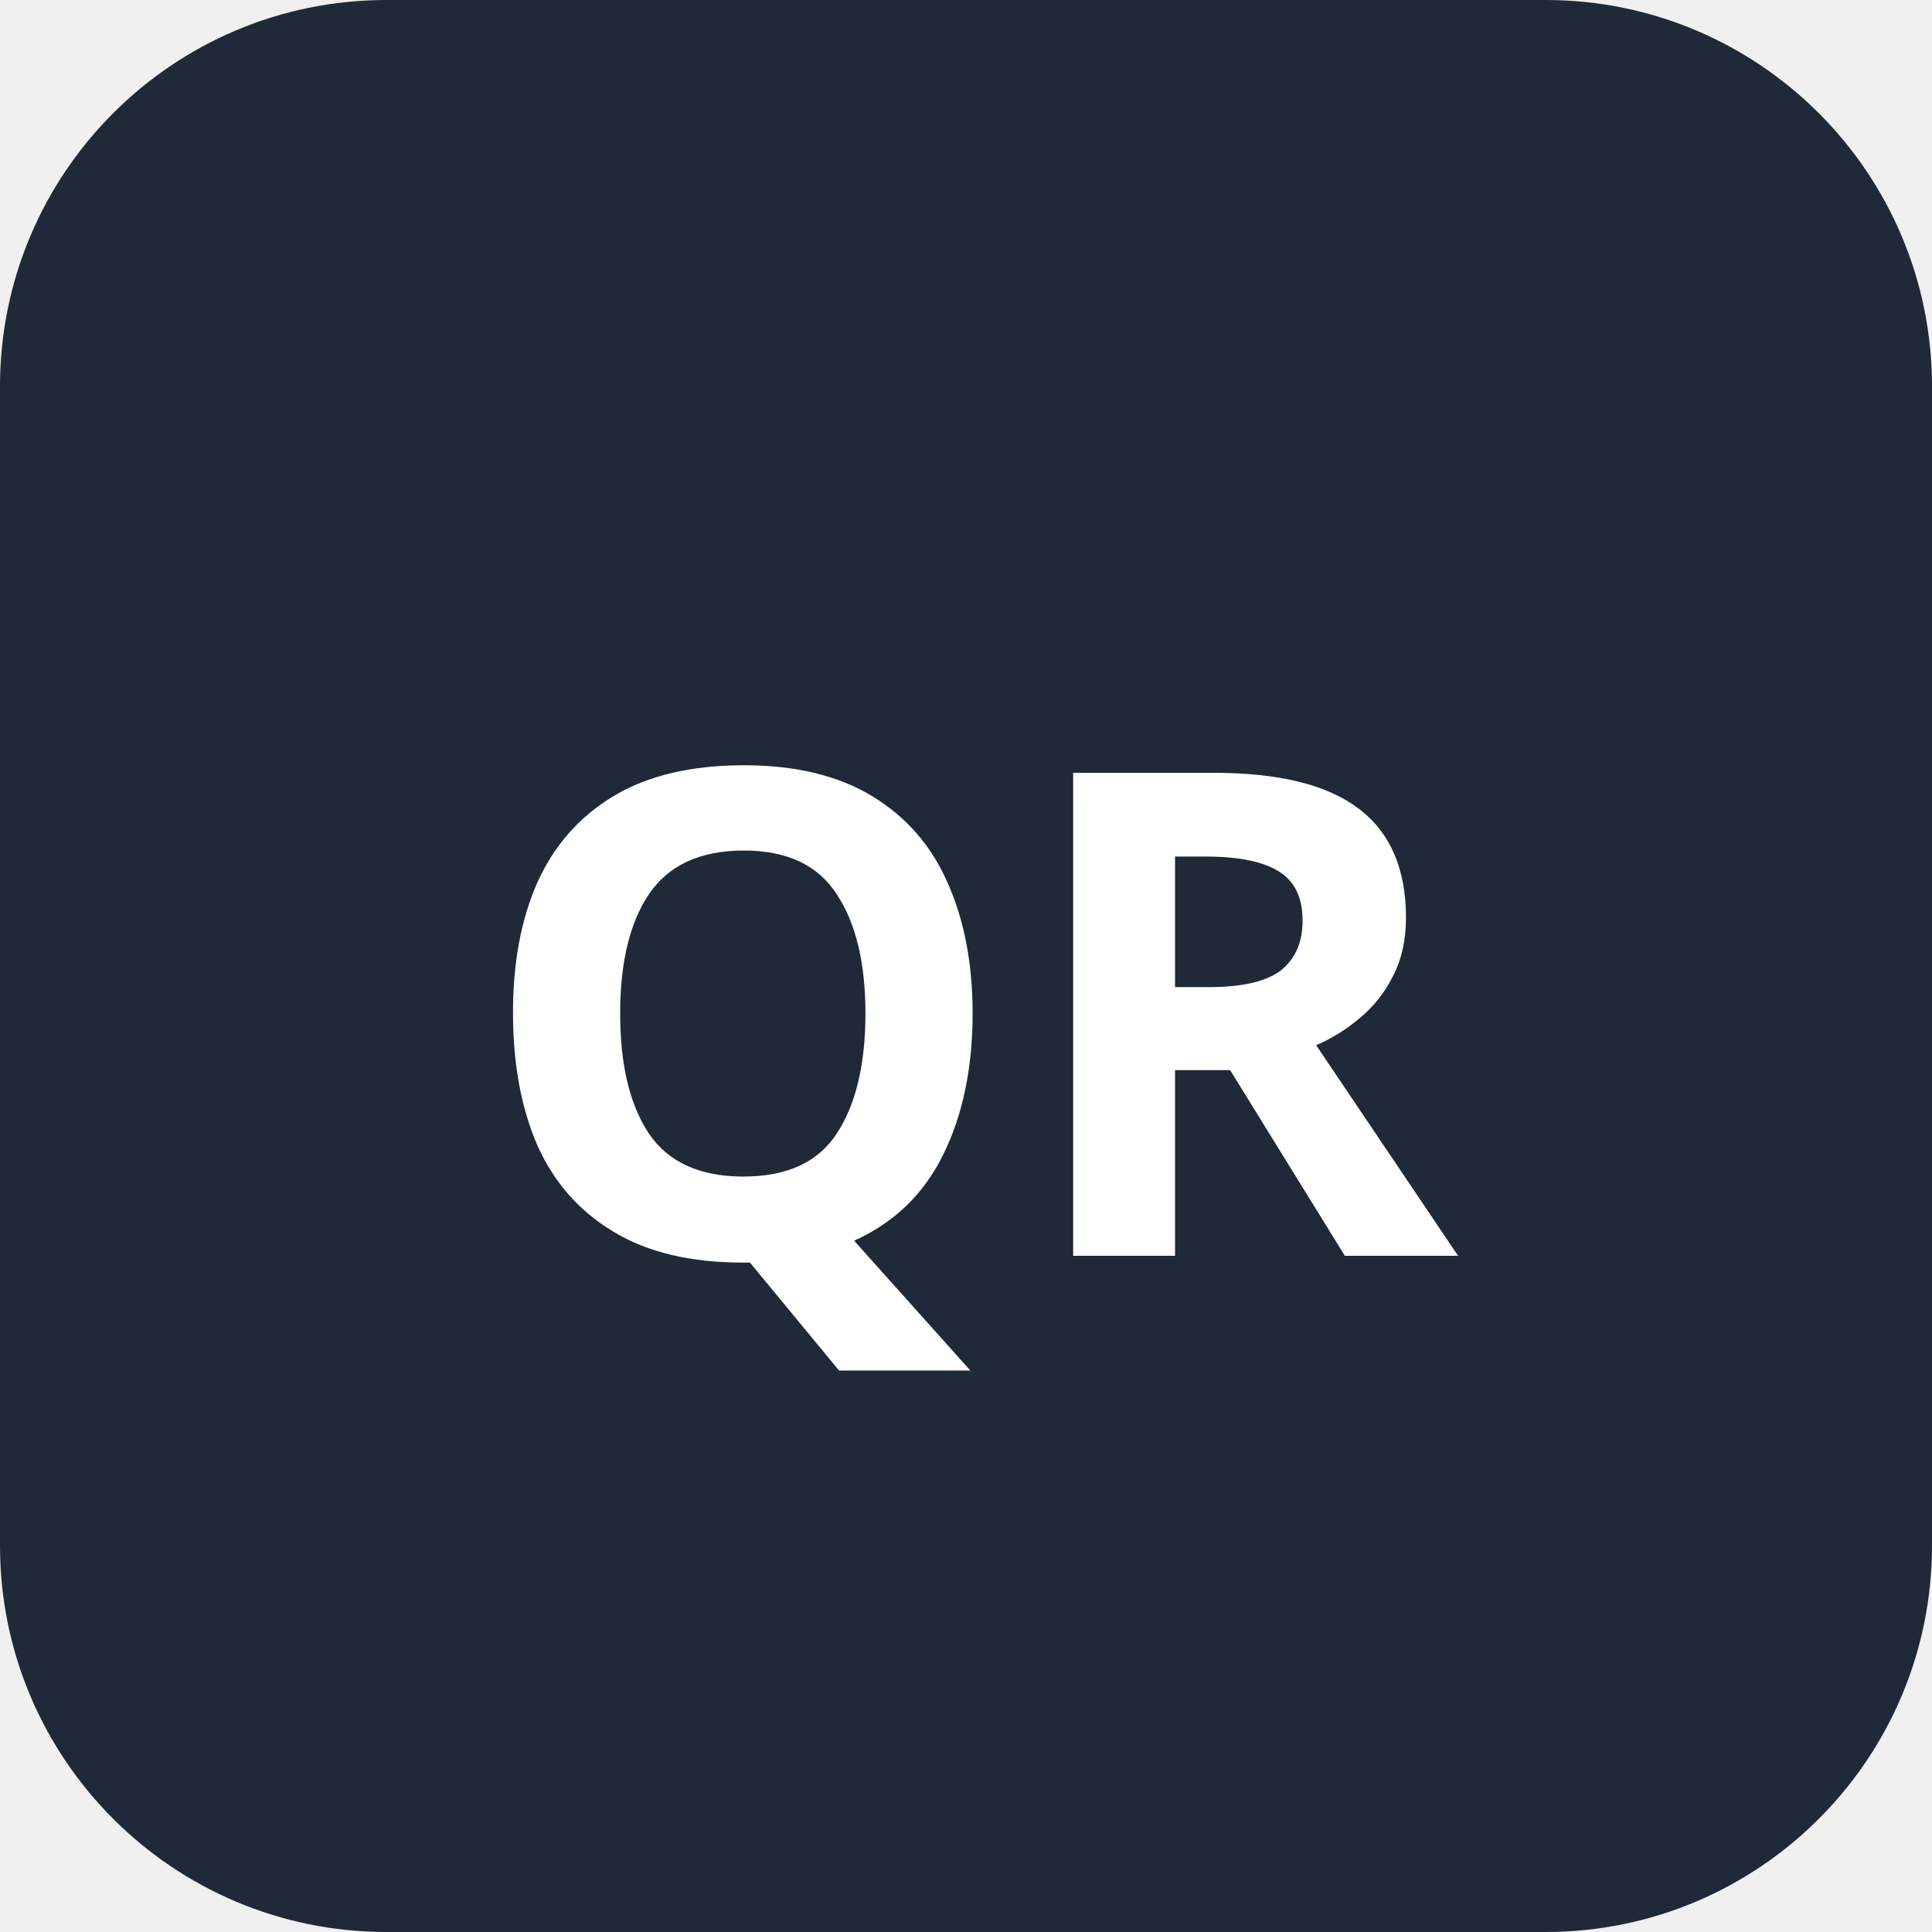
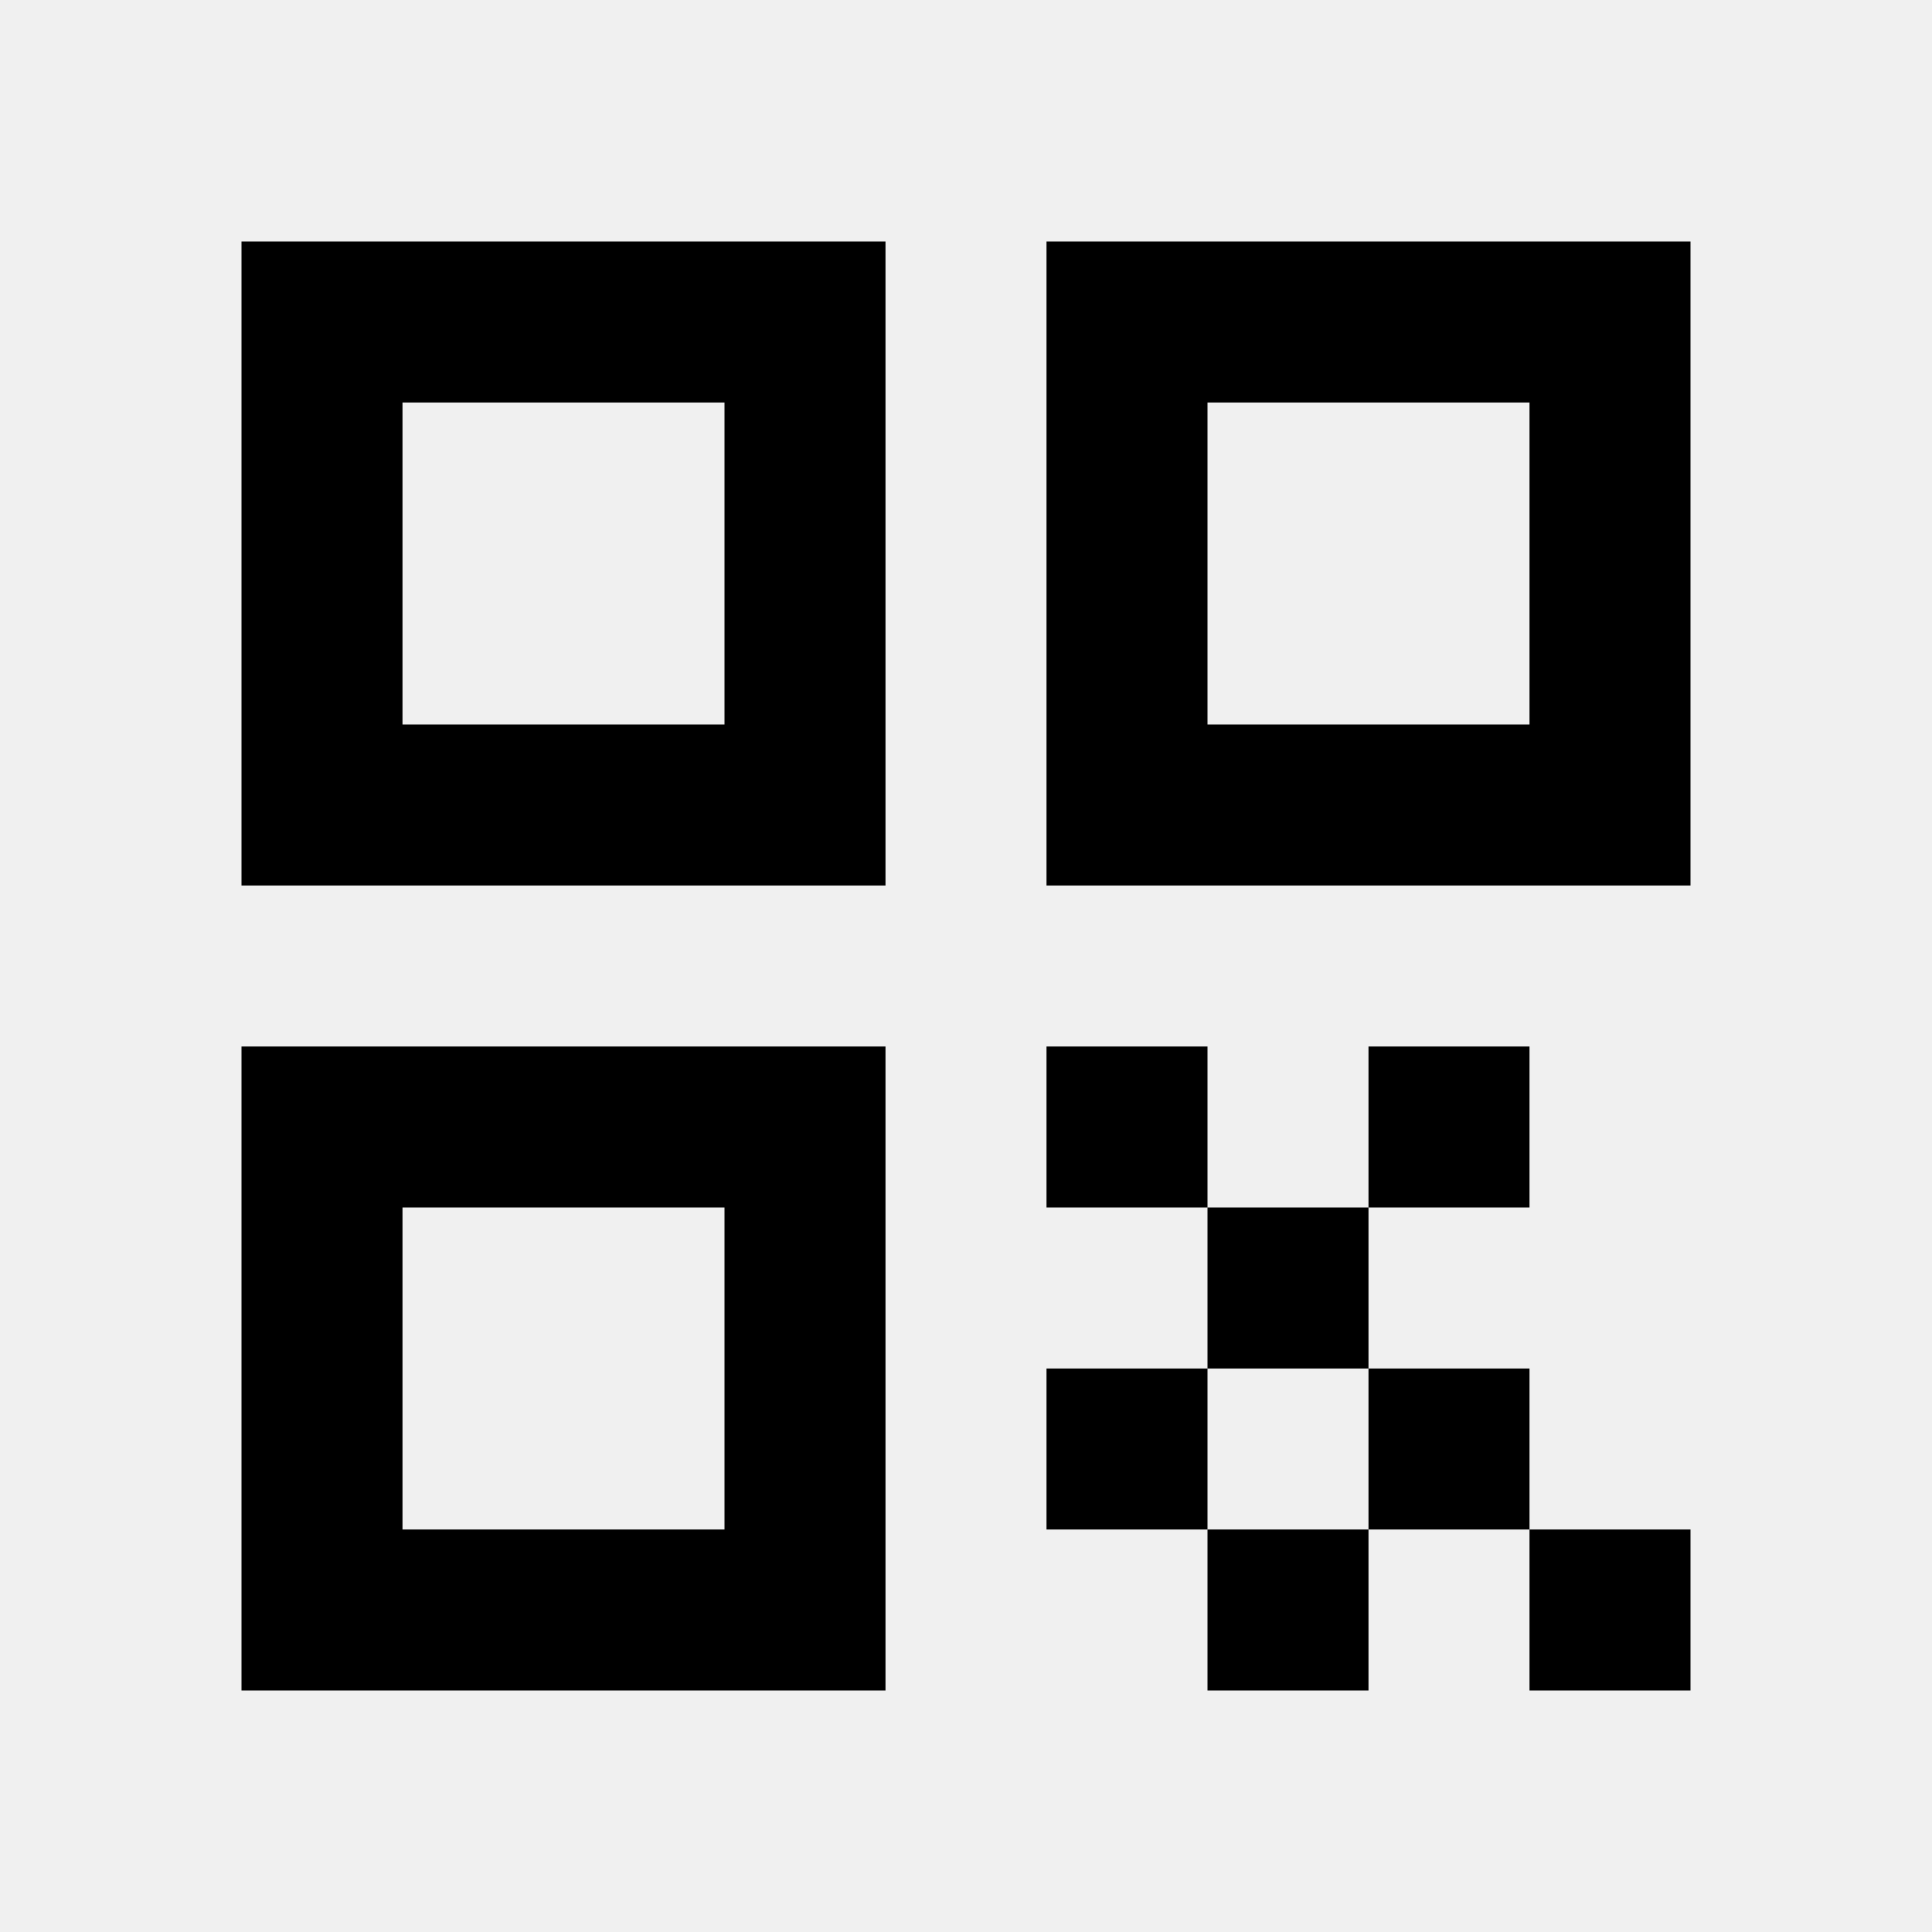
- <svg xmlns="http://www.w3.org/2000/svg" viewBox="0 0 40 40" fill="none">
-   <rect width="40" height="40" rx="8" fill="#1F2937" />
-   <text x="20" y="26" text-anchor="middle" font-family="system-ui" font-weight="700" font-size="14" fill="#fff">QR</text>
+ <svg xmlns="http://www.w3.org/2000/svg" viewBox="0 0 24 24" fill="currentColor">
+   <path d="M3 3h8v8H3V3zm2 2v4h4V5H5zm8-2h8v8h-8V3zm2 2v4h4V5h-4zM3 13h8v8H3v-8zm2 2v4h4v-4H5zm10 0h2v2h-2v-2zm-2-2h2v2h-2v-2zm4 0h2v2h-2v-2zm-4 4h2v2h-2v-2zm4 0h2v2h-2v-2zm2 2h2v2h-2v-2zm-4 0h2v2h-2v-2z" />
</svg>
